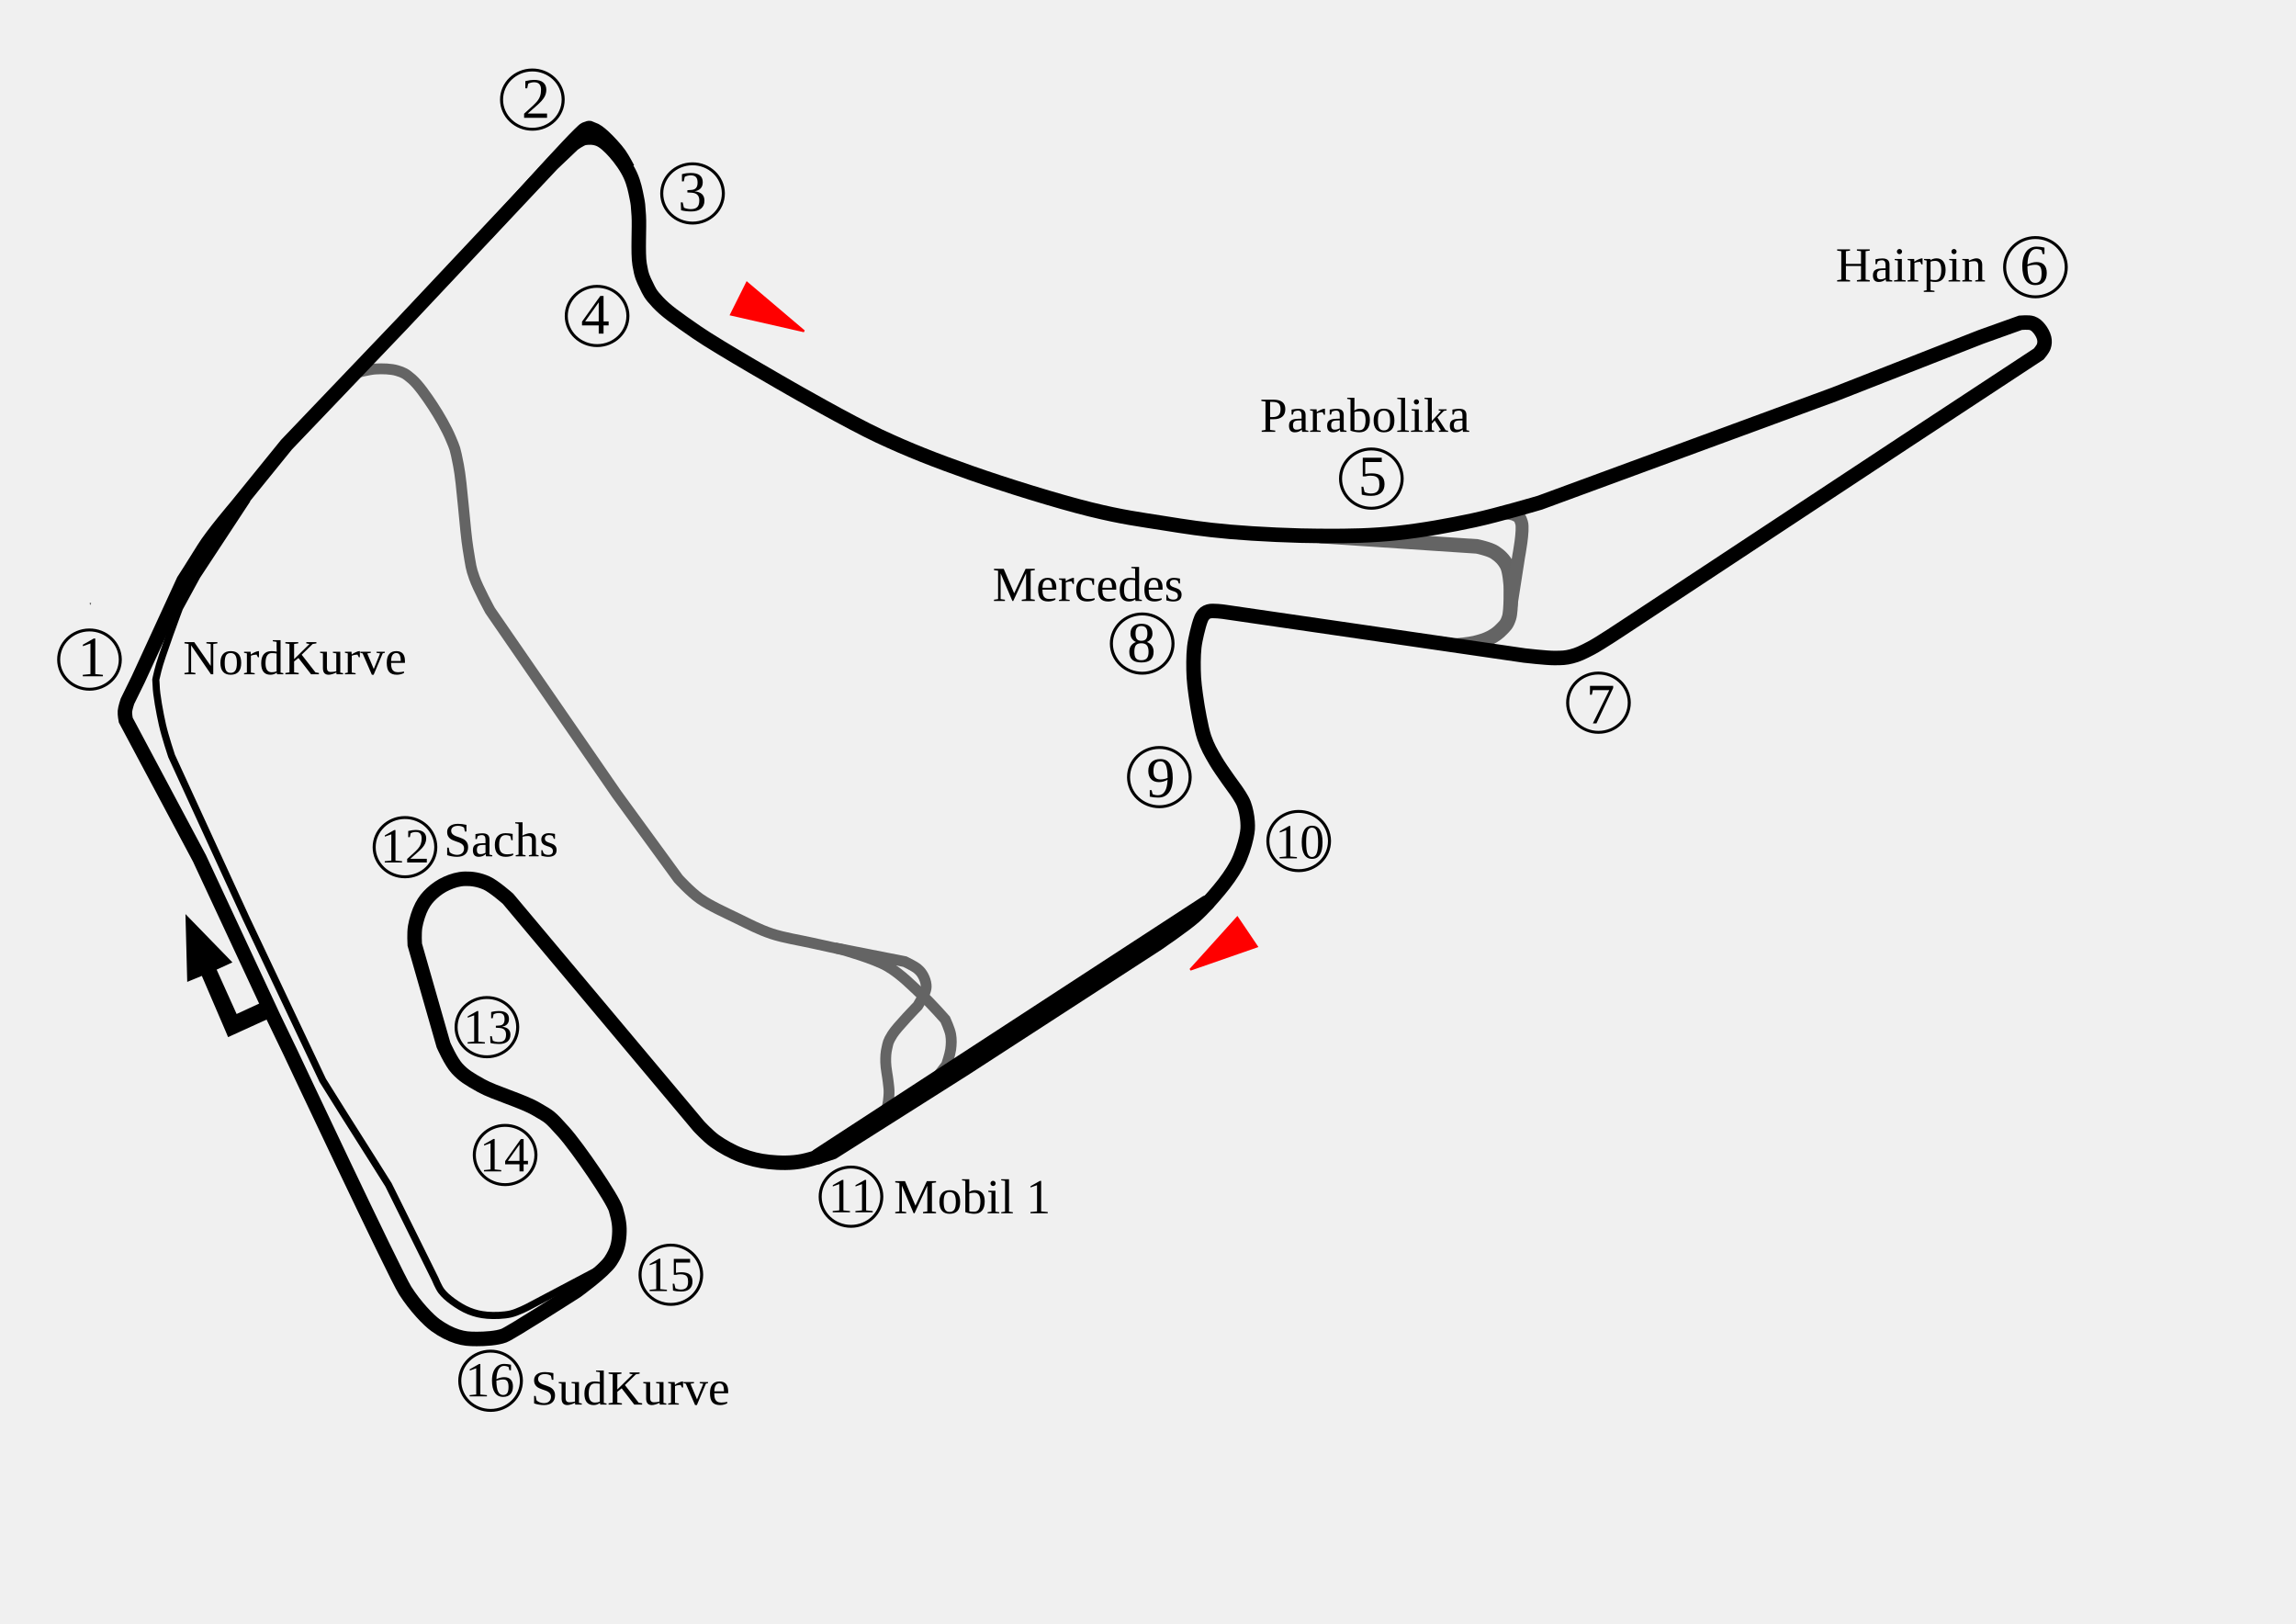
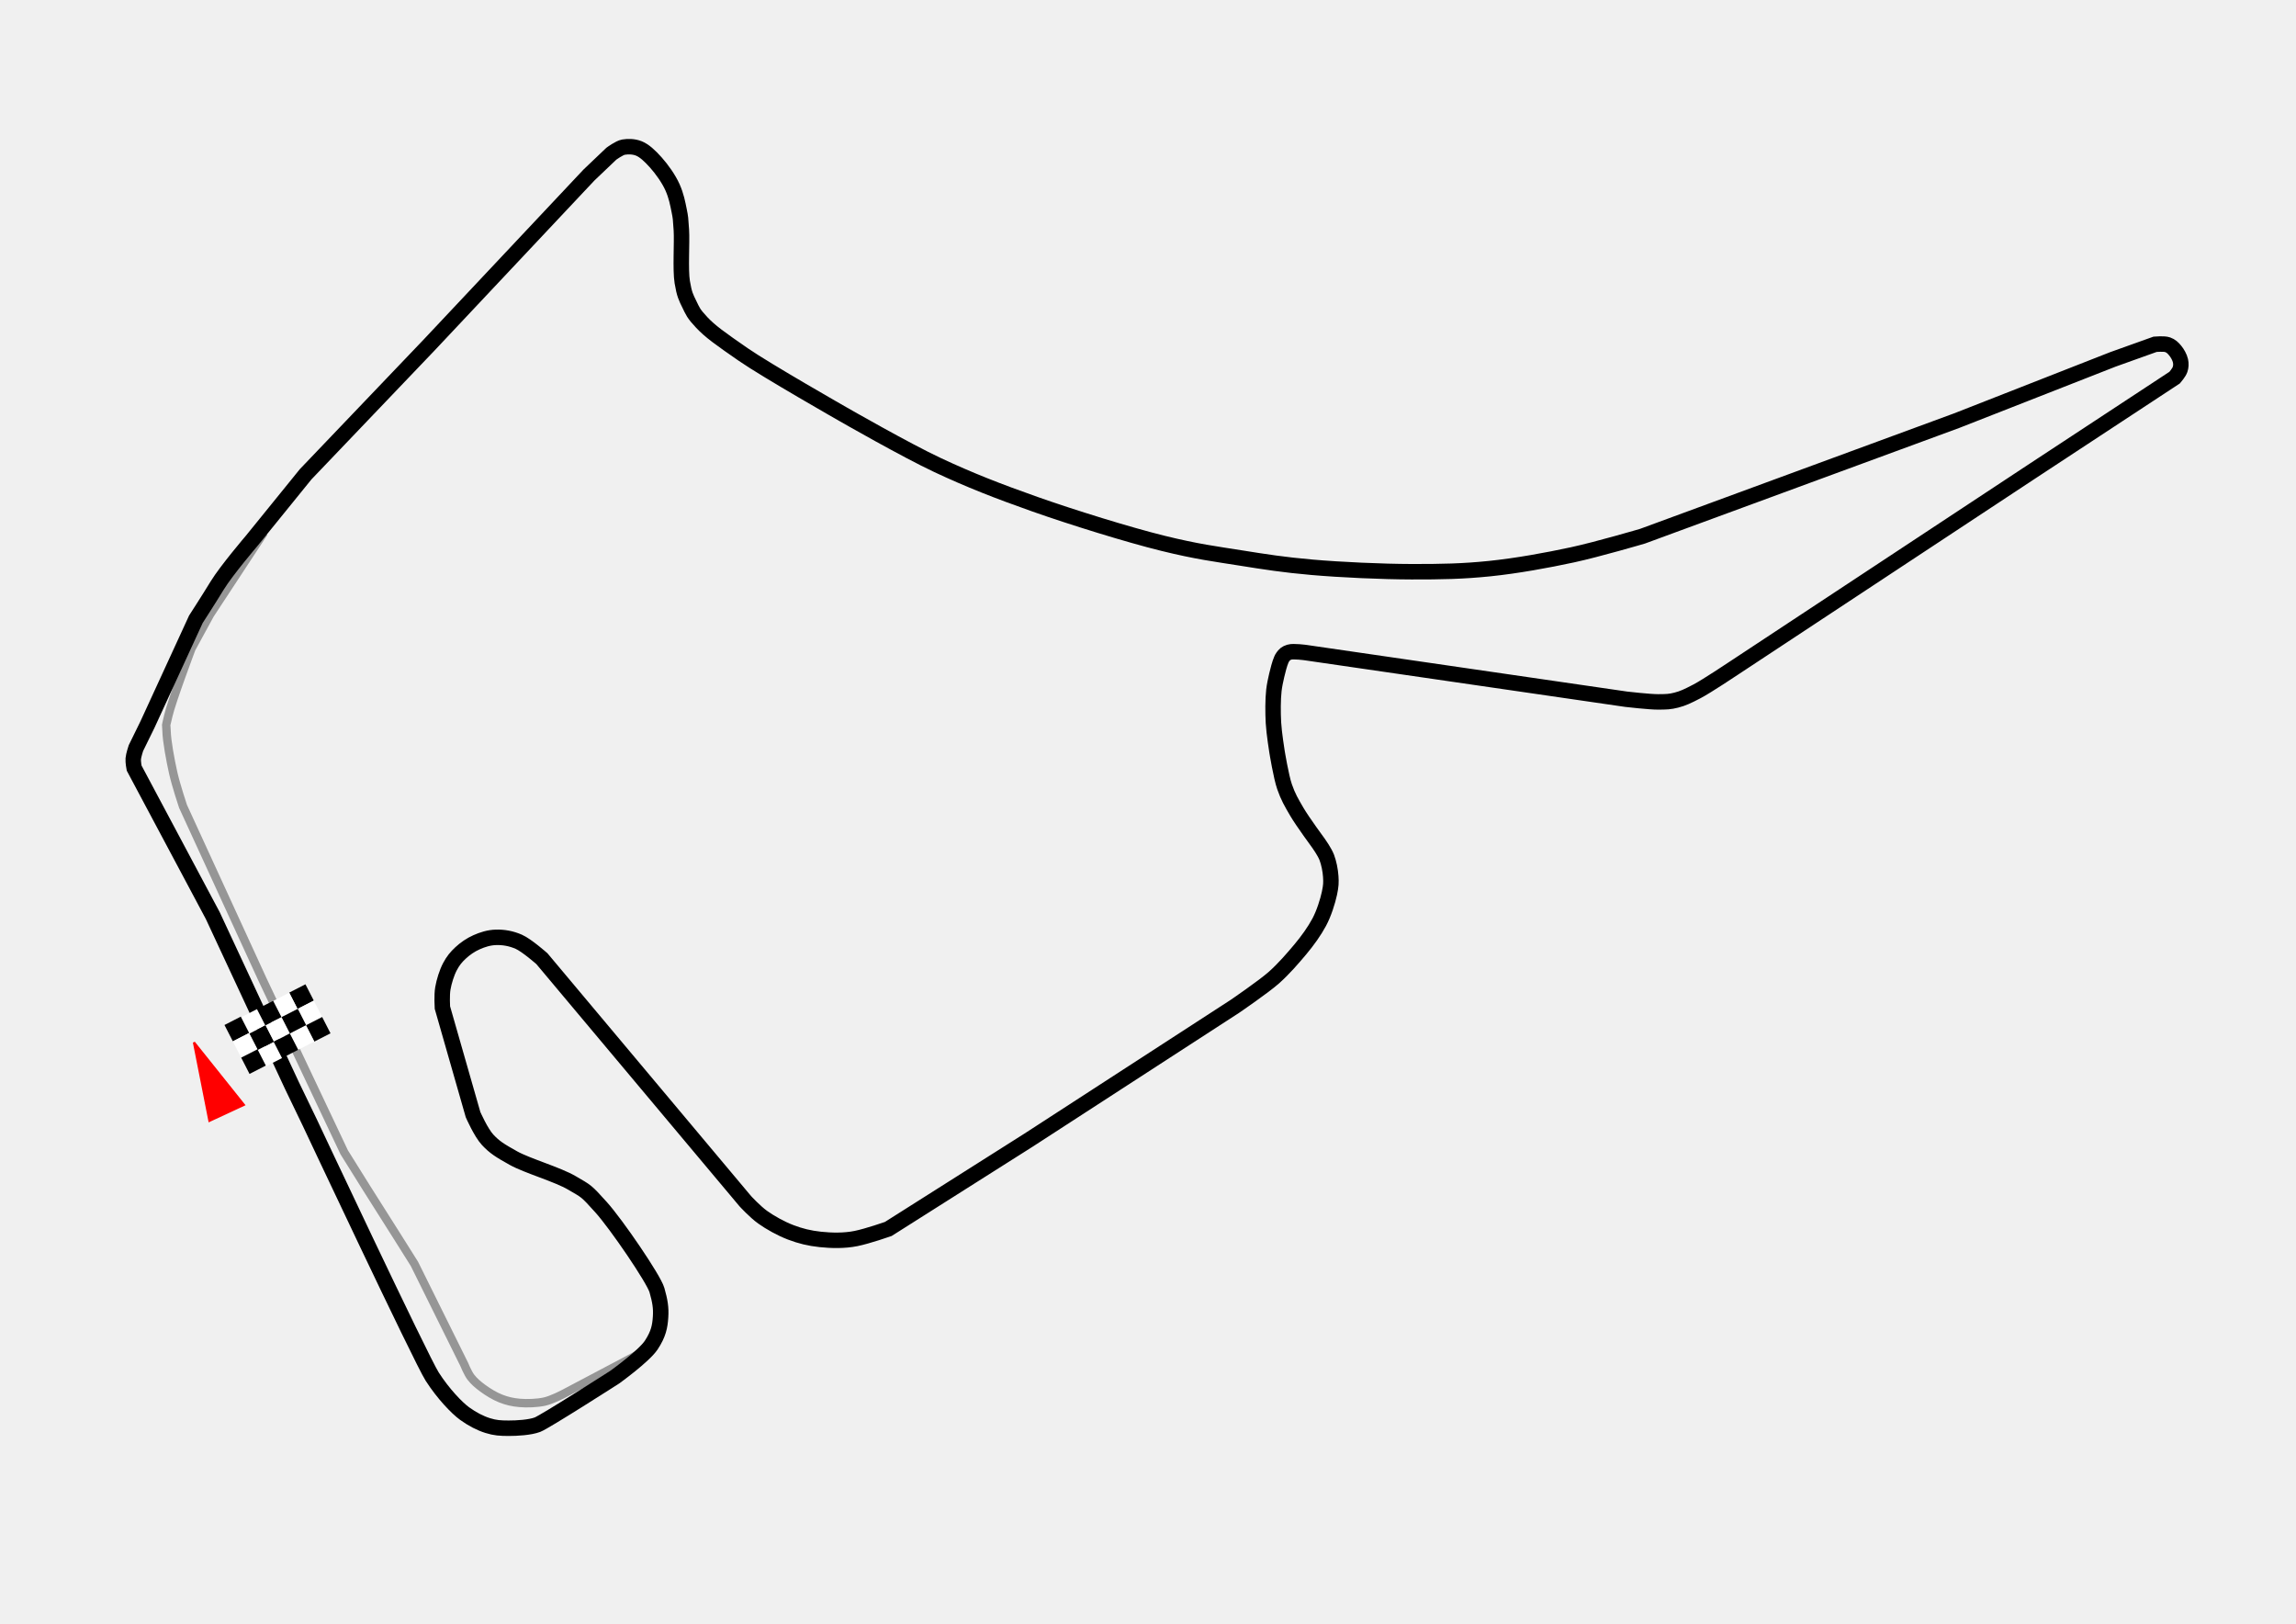
- <svg xmlns="http://www.w3.org/2000/svg" width="297mm" height="210mm" id="svg2985" version="1.1">
+ <svg xmlns="http://www.w3.org/2000/svg" width="297mm" height="210mm" id="svg2985" version="1.1" viewBox="0 0 1052.362 744.094">
  <defs id="defs2987" />
  <g id="layer1">
-     <path style="fill:none;stroke:#646464;stroke-width:5.315;stroke-linecap:butt;stroke-linejoin:miter;stroke-miterlimit:4;stroke-opacity:1;stroke-dasharray:none" d="m 174.269,182.198 c 0,0 6.011,-1.637 9.365,-1.832 3.354,-0.196 7.587,-0.107 10.586,0.814 2.999,0.921 4.007,1.373 7.125,4.072 3.118,2.698 6.957,8.143 10.179,13.029 3.223,4.887 6.932,11.366 8.958,16.287 2.026,4.92 1.894,3.912 3.665,12.826 1.771,8.914 3.171,31.784 4.682,40.921 1.512,9.136 1.307,8.969 3.054,14.047 1.746,5.079 7.736,16.083 7.736,16.083 l 61.89,89.781 30.131,41.328 c 0,0 5.775,6.371 10.586,9.772 4.811,3.401 12.68,6.935 18.526,9.772 5.846,2.837 10.467,5.321 16.49,7.329 6.024,2.008 13.809,3.193 19.544,4.479 5.735,1.286 14.862,3.257 14.862,3.257 0,0 15.525,4.293 22.191,8.143 6.665,3.85 12.624,10.058 17.305,14.455 4.681,4.397 10.994,11.604 10.994,11.604 0,0 2.212,4.847 2.647,7.329 0.434,2.482 0.332,4.829 0,7.329 -0.332,2.5 -2.036,7.533 -2.036,7.533 l -8.958,11.604 0,0" id="path3786" />
-     <path style="fill:none;stroke:#646464;stroke-width:5.315;stroke-linecap:butt;stroke-linejoin:miter;stroke-miterlimit:4;stroke-opacity:1;stroke-dasharray:none" d="m 408.189,463.35 34.202,6.718 c 0,0 4.64,2.228 6.108,3.461 1.468,1.233 2.118,2.117 2.85,3.461 0.732,1.344 1.325,3.08 1.425,4.479 0.1,1.399 -0.017,1.914 -0.611,3.665 -0.593,1.751 -3.461,6.515 -3.461,6.515 0,0 -10.155,10.395 -12.419,14.047 -2.264,3.652 -2.095,4.216 -2.647,6.515 -0.552,2.299 -0.669,4.326 -0.611,7.125 0.058,2.799 0.968,7.055 1.222,9.569 0.253,2.514 0.476,3.346 0.407,5.497 -0.069,2.151 -0.414,5.32 -1.018,7.329 -0.604,2.009 -2.239,4.682 -2.239,4.682" id="path3790" />
-     <path style="fill:none;stroke:#646464;stroke-width:7.087;stroke-linecap:butt;stroke-linejoin:miter;stroke-miterlimit:4;stroke-opacity:1;stroke-dasharray:none" d="m 645.162,262.004 76.955,5.09 c 0,0 6.032,1.237 8.551,2.85 2.518,1.613 4.675,3.677 6.108,6.515 1.432,2.838 1.832,9.976 1.832,9.976 0,0 0.325,11.94 -0.814,15.473 -1.139,3.533 -2.114,4.043 -3.665,5.7 -1.551,1.657 -3.281,2.908 -5.497,4.072 -2.216,1.164 -4.944,1.985 -7.736,2.647 -2.792,0.661 -8.958,1.222 -8.958,1.222" id="path3792" />
-     <path style="fill:none;stroke:#656565;stroke-width:6.314;stroke-linecap:butt;stroke-linejoin:miter;stroke-miterlimit:4;stroke-opacity:1;stroke-dasharray:none" d="m 733.315,250.603 c 0,0 5.512,0.015 7.329,1.018 1.817,1.003 2.17,0.435 3.257,3.868 1.088,3.433 -1.425,16.49 -1.425,16.49 l -4.479,28.706" id="path3794" />
-     <path style="fill:none;stroke:#000000;stroke-width:3.48;stroke-linecap:butt;stroke-linejoin:miter;stroke-miterlimit:4;stroke-opacity:1;stroke-dasharray:none" d="m 294.576,619.59 -36.43,19.25 c 0,0 -5.193,2.713 -8.551,3.461 -3.358,0.748 -8.013,0.908 -11.401,0.611 -3.388,-0.297 -5.904,-0.913 -8.754,-2.036 -2.85,-1.123 -5.877,-3.015 -8.143,-4.682 -2.267,-1.668 -4.07,-3.215 -5.497,-5.09 -1.427,-1.875 -3.054,-5.904 -3.054,-5.904 l -22.802,-46.01 c 0,0 -4.278,-6.819 -7.94,-12.622 -3.662,-5.804 -10.012,-15.776 -14.047,-22.191 -4.035,-6.415 -10.179,-16.287 -10.179,-16.287 L 120.319,448.896 83.877,369.497 c 0,0 -3.185,-9.531 -4.479,-15.269 -1.294,-5.738 -2.955,-14.713 -3.054,-19.137 -0.098,-4.424 -0.647,-0.675 0.814,-7.125 1.461,-6.451 10.586,-30.741 10.586,-30.741 l 8.551,-15.676 24.634,-37.46" id="path3796" />
-     <path style="fill:none;stroke:#000000;stroke-width:7.087;stroke-linecap:butt;stroke-linejoin:miter;stroke-miterlimit:4;stroke-opacity:1;stroke-dasharray:none" d="M 133.756,497.349 97.517,419.579 61.483,351.989 c 0,0 -0.524,-2.724 -0.407,-4.275 0.117,-1.551 1.222,-4.886 1.222,-4.886 l 5.293,-10.79 22.191,-48.25 c 0,0 5.542,-8.562 9.772,-15.473 4.231,-6.911 15.88,-20.562 15.88,-20.562 l 24.648,-30.398 56.632,-59.278 73.241,-77.874 10.249,-9.758 c 0,0 3.647,-2.697 5.581,-3.019 1.934,-0.321 4.617,-0.379 7.056,0.611 2.439,0.99 4.969,3.293 7.736,6.395 2.767,3.102 5.891,7.444 7.652,11.386 1.761,3.942 2.398,7.43 3.054,10.671 0.656,3.241 0.662,3.496 1.018,8.958 0.356,5.461 -0.528,18.144 0.407,23.82 0.936,5.675 1.736,7.065 3.257,10.179 1.521,3.114 1.802,4.214 5.7,8.347 3.899,4.133 8.349,7.297 18.983,14.658 10.634,7.361 45.961,27.484 45.961,27.484 0,0 28.509,16.352 43.16,23.209 14.651,6.857 27.398,11.849 44.585,17.916 17.187,6.066 42.844,14.027 58.633,17.916 15.789,3.888 24.22,4.9 35.627,6.718 11.408,1.818 19.71,3.133 32.777,4.275 13.067,1.142 32.019,2.003 45.603,2.036 13.585,0.033 23.521,-0.16 35.831,-1.425 12.31,-1.266 26.19,-3.792 37.867,-6.311 11.677,-2.519 32.167,-8.551 32.167,-8.551 l 143.935,-52.932 71.662,-28.095 19.341,-6.922 c 0,0 4.122,-0.362 5.7,0.204 1.578,0.566 2.427,1.417 3.461,2.647 1.034,1.229 2.11,3.159 2.443,4.682 0.333,1.524 0.24,2.73 -0.204,4.072 -0.443,1.342 -2.443,3.665 -2.443,3.665 l -65.351,42.957 -137.013,90.392 c 0,0 -12.077,8.073 -16.49,10.383 -4.413,2.309 -6.535,3.298 -9.569,4.072 -3.034,0.774 -4.498,0.787 -8.347,0.814 -3.849,0.027 -14.658,-1.222 -14.658,-1.222 L 598.338,299.057 c 0,0 -5.56,-0.756 -7.329,-0.204 -1.769,0.552 -2.158,1.075 -3.054,2.239 -0.896,1.165 -1.832,4.682 -1.832,4.682 0,0 -1.765,6.332 -2.239,10.586 -0.475,4.254 -0.459,10.169 -0.204,14.862 0.255,4.692 1.629,13.233 1.629,13.233 0,0 1.854,11.458 3.461,16.083 1.607,4.626 3.13,7.221 5.7,11.604 2.571,4.384 9.976,14.455 9.976,14.455 0,0 2.695,3.784 3.665,6.311 0.969,2.527 1.655,5.976 1.832,8.754 0.177,2.778 0.145,4.183 -0.611,7.736 -0.755,3.554 -2.508,9.188 -4.682,13.233 -2.175,4.045 -5.287,8.445 -8.719,12.518 -3.432,4.072 -7.417,8.735 -12.046,12.861 -4.63,4.126 -17.944,13.213 -17.944,13.213 l -94.638,61.349 -64.179,40.633 c 0,0 -9.401,3.293 -14.812,4.38 -5.411,1.087 -11.262,0.935 -16.287,0.407 -5.025,-0.528 -9.187,-1.558 -13.64,-3.257 -4.453,-1.7 -9.384,-4.464 -12.826,-6.922 -3.442,-2.458 -7.94,-7.329 -7.94,-7.329 L 248.374,439.327 c 0,0 -6.969,-6.154 -10.586,-7.736 -3.618,-1.583 -7.082,-2.121 -10.383,-2.036 -3.301,0.085 -6.208,1.023 -8.958,2.239 -2.75,1.216 -5.282,2.979 -7.329,4.886 -2.048,1.907 -3.444,3.59 -4.886,6.311 -1.442,2.721 -2.716,6.813 -3.257,9.976 -0.541,3.162 -0.204,8.754 -0.204,8.754 l 14.047,49.064 c 0,0 3.61,8.28 6.739,11.604 3.128,3.324 5.436,4.805 11.787,8.347 6.352,3.542 20.158,7.451 26.873,11.401 6.715,3.949 6.222,3.271 13.268,11.078 7.046,7.807 24.177,32.933 25.617,37.986 1.439,5.053 1.949,8.137 1.664,12.384 -0.286,4.247 -0.908,7.74 -4.275,12.826 -3.367,5.086 -16.729,14.693 -16.729,14.693 0,0 -31.968,20.485 -35.424,21.784 -3.456,1.298 -9.403,1.637 -13.233,1.629 -3.83,-0.009 -6.136,-0.149 -9.569,-1.222 -3.432,-1.073 -7.092,-2.965 -10.586,-5.497 -3.495,-2.532 -9.823,-9.087 -14.87,-16.97 -5.047,-7.883 -56.181,-116.582 -56.181,-116.582 z" id="path3016" />
-     <path style="fill:none;stroke:#000000;stroke-width:6.314;stroke-linecap:butt;stroke-linejoin:miter;stroke-miterlimit:4;stroke-opacity:1;stroke-dasharray:none" d="m 237.816,114.716 c 0,0 45.118,-50.574 48.082,-51.824 2.964,-1.251 2.334,-0.525 4.031,0 1.697,0.525 3.32,1.781 5.47,3.743 2.15,1.962 5.976,6.064 7.774,8.637 1.798,2.574 4.031,6.91 4.031,6.91" id="path3798" />
-     <path style="fill:none;stroke:#000000;stroke-width:7.731;stroke-linecap:round;stroke-linejoin:miter;stroke-miterlimit:4;stroke-opacity:1;stroke-dasharray:none" d="M 399.912,565.3 589.935,441.498" id="path3800" />
-     <path style="fill:#000000;fill-opacity:1;stroke:#000000;stroke-width:1px;stroke-linecap:butt;stroke-linejoin:miter;stroke-opacity:1" d="m 129.073,490.02 -13.64,6.311 -10.179,-22.598 7.533,-3.461 -21.58,-22.191 0.814,31.149 6.922,-2.85 11.808,27.484 1.018,2.443 20.969,-9.569 z" id="path3802" />
-     <path style="fill:none;stroke:#656565;stroke-width:0.354;stroke-linecap:round;stroke-linejoin:miter;stroke-miterlimit:4;stroke-opacity:1;stroke-dasharray:none;stroke-dashoffset:0" id="path3806" d="m 44.339,294.806 a 0.144,0.72 0 1 1 -0.288,-7e-5 l 0.144,7e-5 z" />
-     <path style="fill:none;stroke:#000000;stroke-width:0.937;stroke-linecap:round;stroke-linejoin:miter;stroke-miterlimit:4;stroke-opacity:1;stroke-dasharray:none;stroke-dashoffset:0" id="path3812" d="m 67.372,231.033 a 9.501,9.501 0 1 1 -7.23e-4,-0.117" transform="matrix(1.585371,0,0,1.524765,-47.99892,-29.84858)" />
-     <path style="fill:none;stroke:#000000;stroke-width:0.937;stroke-linecap:round;stroke-linejoin:miter;stroke-miterlimit:4;stroke-opacity:1;stroke-dasharray:none;stroke-dashoffset:0" id="path3812-4" d="m 67.372,231.033 a 9.501,9.501 0 1 1 -7.23e-4,-0.117" transform="matrix(1.585371,0,0,1.524765,168.5273,-303.5784)" />
-     <path style="fill:none;stroke:#000000;stroke-width:0.937;stroke-linecap:round;stroke-linejoin:miter;stroke-miterlimit:4;stroke-opacity:1;stroke-dasharray:none;stroke-dashoffset:0" id="path3812-0" d="m 67.372,231.033 a 9.501,9.501 0 1 1 -7.23e-4,-0.117" transform="matrix(1.585371,0,0,1.524765,246.8398,-257.7089)" />
-     <path style="fill:none;stroke:#000000;stroke-width:0.937;stroke-linecap:round;stroke-linejoin:miter;stroke-miterlimit:4;stroke-opacity:1;stroke-dasharray:none;stroke-dashoffset:0" id="path3812-5" d="m 67.372,231.033 a 9.501,9.501 0 1 1 -7.23e-4,-0.117" transform="matrix(1.585371,0,0,1.524765,200.167,-197.8229)" />
-     <path style="fill:none;stroke:#000000;stroke-width:0.937;stroke-linecap:round;stroke-linejoin:miter;stroke-miterlimit:4;stroke-opacity:1;stroke-dasharray:none;stroke-dashoffset:0" id="path3812-7" d="m 67.372,231.033 a 9.501,9.501 0 1 1 -7.23e-4,-0.117" transform="matrix(1.585371,0,0,1.524765,578.7127,-118.3138)" />
-     <path style="fill:none;stroke:#000000;stroke-width:0.937;stroke-linecap:round;stroke-linejoin:miter;stroke-miterlimit:4;stroke-opacity:1;stroke-dasharray:none;stroke-dashoffset:0" id="path3812-1" d="m 67.372,231.033 a 9.501,9.501 0 1 1 -7.23e-4,-0.117" transform="matrix(1.585371,0,0,1.524765,903.3843,-221.6593)" />
-     <path style="fill:none;stroke:#000000;stroke-width:0.937;stroke-linecap:round;stroke-linejoin:miter;stroke-miterlimit:4;stroke-opacity:1;stroke-dasharray:none;stroke-dashoffset:0" id="path3812-6" d="m 67.372,231.033 a 9.501,9.501 0 1 1 -7.23e-4,-0.117" transform="matrix(1.585371,0,0,1.524765,689.7429,-8.783578)" />
-     <path style="fill:none;stroke:#000000;stroke-width:0.937;stroke-linecap:round;stroke-linejoin:miter;stroke-miterlimit:4;stroke-opacity:1;stroke-dasharray:none;stroke-dashoffset:0" id="path3812-9" d="m 67.372,231.033 a 9.501,9.501 0 1 1 -7.23e-4,-0.117" transform="matrix(1.585371,0,0,1.524765,466.6773,-37.67567)" />
-     <path style="fill:none;stroke:#000000;stroke-width:0.937;stroke-linecap:round;stroke-linejoin:miter;stroke-miterlimit:4;stroke-opacity:1;stroke-dasharray:none;stroke-dashoffset:0" id="path3812-2" d="m 67.372,231.033 a 9.501,9.501 0 1 1 -7.23e-4,-0.117" transform="matrix(1.585371,0,0,1.524765,475.0639,27.59783)" />
-     <path style="fill:none;stroke:#000000;stroke-width:0.937;stroke-linecap:round;stroke-linejoin:miter;stroke-miterlimit:4;stroke-opacity:1;stroke-dasharray:none;stroke-dashoffset:0" id="path3812-99" d="m 67.372,231.033 a 9.501,9.501 0 1 1 -7.23e-4,-0.117" transform="matrix(1.585371,0,0,1.524765,543.1796,58.84413)" />
-     <path style="fill:none;stroke:#000000;stroke-width:0.937;stroke-linecap:round;stroke-linejoin:miter;stroke-miterlimit:4;stroke-opacity:1;stroke-dasharray:none;stroke-dashoffset:0" id="path3812-44" d="m 67.372,231.033 a 9.501,9.501 0 1 1 -7.23e-4,-0.117" transform="matrix(1.585371,0,0,1.524765,324.3039,232.6988)" />
-     <path style="fill:none;stroke:#000000;stroke-width:0.937;stroke-linecap:round;stroke-linejoin:miter;stroke-miterlimit:4;stroke-opacity:1;stroke-dasharray:none;stroke-dashoffset:0" id="path3812-98" d="m 67.372,231.033 a 9.501,9.501 0 1 1 -7.23e-4,-0.117" transform="matrix(1.585371,0,0,1.524765,106.248,61.84413)" />
-     <path style="fill:none;stroke:#000000;stroke-width:0.937;stroke-linecap:round;stroke-linejoin:miter;stroke-miterlimit:4;stroke-opacity:1;stroke-dasharray:none;stroke-dashoffset:0" id="path3812-58" d="m 67.372,231.033 a 9.501,9.501 0 1 1 -7.23e-4,-0.117" transform="matrix(1.585371,0,0,1.524765,146.2976,149.8248)" />
-     <path style="fill:none;stroke:#000000;stroke-width:0.937;stroke-linecap:round;stroke-linejoin:miter;stroke-miterlimit:4;stroke-opacity:1;stroke-dasharray:none;stroke-dashoffset:0" id="path3812-72" d="m 67.372,231.033 a 9.501,9.501 0 1 1 -7.23e-4,-0.117" transform="matrix(1.585371,0,0,1.524765,155.2075,212.3174)" />
-     <path style="fill:none;stroke:#000000;stroke-width:0.937;stroke-linecap:round;stroke-linejoin:miter;stroke-miterlimit:4;stroke-opacity:1;stroke-dasharray:none;stroke-dashoffset:0" id="path3812-67" d="m 67.372,231.033 a 9.501,9.501 0 1 1 -7.23e-4,-0.117" transform="matrix(1.585371,0,0,1.524765,236.2332,270.855)" />
-     <path style="fill:none;stroke:#000000;stroke-width:0.937;stroke-linecap:round;stroke-linejoin:miter;stroke-miterlimit:4;stroke-opacity:1;stroke-dasharray:none;stroke-dashoffset:0" id="path3812-3" d="m 67.372,231.033 a 9.501,9.501 0 1 1 -7.23e-4,-0.117" transform="matrix(1.585371,0,0,1.524765,148.1009,322.6794)" />
-     <text xml:space="preserve" style="font-size:20px;font-style:normal;font-weight:normal;line-height:125%;letter-spacing:0px;word-spacing:0px;fill:#000000;fill-opacity:1;stroke:none;font-family:Times New Roman;-inkscape-font-specification:Times New Roman" x="25.048" y="239.094" id="text4057">
-       <tspan id="tspan4059" x="25.048" y="239.094" />
-     </text>
-     <text xml:space="preserve" style="font-size:28px;font-style:normal;font-weight:normal;line-height:125%;letter-spacing:0px;word-spacing:0px;fill:#000000;fill-opacity:1;stroke:none;font-family:Times New Roman;-inkscape-font-specification:Times New Roman" x="38" y="330.594" id="text4065">
-       <tspan id="tspan4067" x="38" y="330.594">1</tspan>
-     </text>
-     <text xml:space="preserve" style="font-size:22px;font-style:normal;font-weight:normal;line-height:125%;letter-spacing:0px;word-spacing:0px;fill:#000000;fill-opacity:1;stroke:none;font-family:Times New Roman;-inkscape-font-specification:Times New Roman" x="121" y="56.594" id="text4069">
-       <tspan id="tspan4071" x="121" y="56.594" />
-     </text>
-     <text xml:space="preserve" style="font-size:22px;font-style:normal;font-weight:normal;line-height:125%;letter-spacing:0px;word-spacing:0px;fill:#000000;fill-opacity:1;stroke:none;font-family:Times New Roman;-inkscape-font-specification:Times New Roman" x="129.5" y="104.094" id="text4073">
-       <tspan id="tspan4075" x="129.5" y="104.094" />
-     </text>
-     <text xml:space="preserve" style="font-size:28px;font-style:normal;font-weight:normal;line-height:125%;letter-spacing:0px;word-spacing:0px;fill:#000000;fill-opacity:1;stroke:none;font-family:Times New Roman;-inkscape-font-specification:Times New Roman" x="255" y="57.594" id="text4077">
-       <tspan id="tspan4079" x="255" y="57.594">2</tspan>
-     </text>
-     <text xml:space="preserve" style="font-size:28px;font-style:normal;font-weight:normal;line-height:125%;letter-spacing:0px;word-spacing:0px;fill:#000000;fill-opacity:1;stroke:none;font-family:Times New Roman;-inkscape-font-specification:Times New Roman" x="331.5" y="103.094" id="text4081">
-       <tspan id="tspan4083" x="331.5" y="103.094">3</tspan>
-     </text>
-     <text xml:space="preserve" style="font-size:28px;font-style:normal;font-weight:normal;line-height:125%;letter-spacing:0px;word-spacing:0px;fill:#000000;fill-opacity:1;stroke:none;font-family:Times New Roman;-inkscape-font-specification:Times New Roman" x="284" y="163.094" id="text4085">
-       <tspan id="tspan4087" x="284" y="163.094">4</tspan>
-     </text>
-     <text xml:space="preserve" style="font-size:28px;font-style:normal;font-weight:normal;line-height:125%;letter-spacing:0px;word-spacing:0px;fill:#000000;fill-opacity:1;stroke:none;font-family:Times New Roman;-inkscape-font-specification:Times New Roman" x="664" y="242.094" id="text4089">
-       <tspan id="tspan4091" x="664" y="242.094">5</tspan>
-     </text>
-     <text xml:space="preserve" style="font-size:28px;font-style:normal;font-weight:normal;line-height:125%;letter-spacing:0px;word-spacing:0px;fill:#000000;fill-opacity:1;stroke:none;font-family:Times New Roman;-inkscape-font-specification:Times New Roman" x="987.5" y="139.094" id="text4093">
-       <tspan id="tspan4095" x="987.5" y="139.094">6</tspan>
-     </text>
-     <text xml:space="preserve" style="font-size:28px;font-style:normal;font-weight:normal;line-height:125%;letter-spacing:0px;word-spacing:0px;fill:#000000;fill-opacity:1;stroke:none;font-family:Times New Roman;-inkscape-font-specification:Times New Roman" x="775.5" y="353.594" id="text4097">
-       <tspan id="tspan4099" x="775.5" y="353.594">7</tspan>
-     </text>
-     <text xml:space="preserve" style="font-size:28px;font-style:normal;font-weight:normal;line-height:125%;letter-spacing:0px;word-spacing:0px;fill:#000000;fill-opacity:1;stroke:none;font-family:Times New Roman;-inkscape-font-specification:Times New Roman" x="551.063" y="323.549" id="text4101">
-       <tspan id="tspan4103" x="551.063" y="323.549">8</tspan>
-     </text>
-     <text xml:space="preserve" style="font-size:28px;font-style:normal;font-weight:normal;line-height:125%;letter-spacing:0px;word-spacing:0px;fill:#000000;fill-opacity:1;stroke:none;font-family:Times New Roman;-inkscape-font-specification:Times New Roman" x="560.5" y="389.594" id="text4105">
-       <tspan id="tspan4107" x="560.5" y="389.594">9</tspan>
-     </text>
-     <text xml:space="preserve" style="font-size:24px;font-style:normal;font-weight:normal;line-height:125%;letter-spacing:0px;word-spacing:0px;fill:#000000;fill-opacity:1;stroke:none;font-family:Times New Roman;-inkscape-font-specification:Times New Roman" x="623.5" y="419.594" id="text4113">
-       <tspan id="tspan4115" x="623.5" y="419.594">10</tspan>
-     </text>
-     <text xml:space="preserve" style="font-size:24px;font-style:normal;font-weight:normal;line-height:125%;letter-spacing:0px;word-spacing:0px;fill:#000000;fill-opacity:1;stroke:none;font-family:Times New Roman;-inkscape-font-specification:Times New Roman" x="405" y="592.594" id="text4117">
-       <tspan id="tspan4119" x="405" y="592.594">11</tspan>
-     </text>
-     <text xml:space="preserve" style="font-size:24px;font-style:normal;font-weight:normal;line-height:125%;letter-spacing:0px;word-spacing:0px;fill:#000000;fill-opacity:1;stroke:none;font-family:Times New Roman;-inkscape-font-specification:Times New Roman" x="186" y="421.594" id="text4121">
-       <tspan id="tspan4123" x="186" y="421.594">12</tspan>
-     </text>
-     <text xml:space="preserve" style="font-size:24px;font-style:normal;font-weight:normal;line-height:125%;letter-spacing:0px;word-spacing:0px;fill:#000000;fill-opacity:1;stroke:none;font-family:Times New Roman;-inkscape-font-specification:Times New Roman" x="226.5" y="510.094" id="text4125">
-       <tspan id="tspan4127" x="226.5" y="510.094">13</tspan>
-     </text>
-     <text xml:space="preserve" style="font-size:24px;font-style:normal;font-weight:normal;line-height:125%;letter-spacing:0px;word-spacing:0px;fill:#000000;fill-opacity:1;stroke:none;font-family:Times New Roman;-inkscape-font-specification:Times New Roman" x="234.5" y="572.594" id="text4129">
-       <tspan id="tspan4131" x="234.5" y="572.594">14</tspan>
-     </text>
-     <text xml:space="preserve" style="font-size:24px;font-style:normal;font-weight:normal;line-height:125%;letter-spacing:0px;word-spacing:0px;fill:#000000;fill-opacity:1;stroke:none;font-family:Times New Roman;-inkscape-font-specification:Times New Roman" x="315.5" y="631.094" id="text4133">
-       <tspan id="tspan4135" x="315.5" y="631.094">15</tspan>
-     </text>
-     <text xml:space="preserve" style="font-size:24px;font-style:normal;font-weight:normal;line-height:125%;letter-spacing:0px;word-spacing:0px;fill:#000000;fill-opacity:1;stroke:none;font-family:Times New Roman;-inkscape-font-specification:Times New Roman" x="227.5" y="682.594" id="text4137">
-       <tspan id="tspan4139" x="227.5" y="682.594">16</tspan>
-     </text>
-     <path style="fill:#ff0000;fill-opacity:1;stroke:#ff0000;stroke-width:1px;stroke-linecap:butt;stroke-linejoin:miter;stroke-opacity:1" d="m 365.186,138.218 -7.778,15.556 35.709,8.132 z" id="path4141" />
-     <path style="fill:#ff0000;fill-opacity:1;stroke:#ff0000;stroke-width:1px;stroke-linecap:butt;stroke-linejoin:miter;stroke-opacity:1" d="m 604.93,448.524 9.546,14.142 -32.527,11.314 z" id="path4151" />
-     <text xml:space="preserve" style="font-size:24px;font-style:normal;font-weight:normal;line-height:125%;letter-spacing:0px;word-spacing:0px;fill:#000000;fill-opacity:1;stroke:none;font-family:Times New Roman;-inkscape-font-specification:Times New Roman" x="89.5" y="329.594" id="text4153">
-       <tspan id="tspan4155" x="89.5" y="329.594">NordKurve</tspan>
-     </text>
-     <text xml:space="preserve" style="font-size:24px;font-style:normal;font-weight:normal;line-height:125%;letter-spacing:0px;word-spacing:0px;fill:#000000;fill-opacity:1;stroke:none;font-family:Times New Roman;-inkscape-font-specification:Times New Roman" x="217" y="418.594" id="text4157">
-       <tspan id="tspan4159" x="217" y="418.594">Sachs</tspan>
-     </text>
-     <text xml:space="preserve" style="font-size:24px;font-style:normal;font-weight:normal;line-height:125%;letter-spacing:0px;word-spacing:0px;fill:#000000;fill-opacity:1;stroke:none;font-family:Times New Roman;-inkscape-font-specification:Times New Roman" x="259.5" y="686.594" id="text4161">
-       <tspan id="tspan4163" x="259.5" y="686.594">SudKurve</tspan>
-     </text>
-     <text xml:space="preserve" style="font-size:24px;font-style:normal;font-weight:normal;line-height:125%;letter-spacing:0px;word-spacing:0px;fill:#000000;fill-opacity:1;stroke:none;font-family:Times New Roman;-inkscape-font-specification:Times New Roman" x="437" y="593.094" id="text4165">
-       <tspan id="tspan4167" x="437" y="593.094">Mobil 1</tspan>
-     </text>
-     <text xml:space="preserve" style="font-size:24px;font-style:normal;font-weight:normal;line-height:125%;letter-spacing:0px;word-spacing:0px;fill:#000000;fill-opacity:1;stroke:none;font-family:Times New Roman;-inkscape-font-specification:Times New Roman" x="897.5" y="137.594" id="text4169">
-       <tspan id="tspan4171" x="897.5" y="137.594">Hairpin</tspan>
-     </text>
-     <text xml:space="preserve" style="font-size:24px;font-style:normal;font-weight:normal;line-height:125%;letter-spacing:0px;word-spacing:0px;fill:#000000;fill-opacity:1;stroke:none;font-family:Times New Roman;-inkscape-font-specification:Times New Roman" x="616" y="211.094" id="text4173">
-       <tspan id="tspan4175" x="616" y="211.094">Parabolika</tspan>
-     </text>
-     <text xml:space="preserve" style="font-size:24px;font-style:normal;font-weight:normal;line-height:125%;letter-spacing:0px;word-spacing:0px;fill:#000000;fill-opacity:1;stroke:none;font-family:Times New Roman;-inkscape-font-specification:Times New Roman" x="485.268" y="293.781" id="text4177">
-       <tspan id="tspan4179" x="485.268" y="293.781">Mercedes</tspan>
-     </text>
+     <path style="fill:none;stroke:#969696;stroke-width:3.854;stroke-linecap:butt;stroke-linejoin:miter;stroke-miterlimit:4;stroke-dasharray:none;stroke-opacity:1" d="m 294.576,619.59 -36.43,19.25 c 0,0 -5.193,2.713 -8.551,3.461 -3.358,0.748 -8.013,0.908 -11.401,0.611 -3.388,-0.297 -5.904,-0.913 -8.754,-2.036 -2.85,-1.123 -5.877,-3.015 -8.143,-4.682 -2.267,-1.668 -4.07,-3.215 -5.497,-5.09 -1.427,-1.875 -3.054,-5.904 -3.054,-5.904 l -22.802,-46.01 c 0,0 -4.278,-6.819 -7.94,-12.622 -3.662,-5.804 -10.012,-15.776 -14.047,-22.191 -4.035,-6.415 -10.179,-16.287 -10.179,-16.287 L 120.319,448.896 83.877,369.497 c 0,0 -3.185,-9.531 -4.479,-15.269 -1.294,-5.738 -2.955,-14.713 -3.054,-19.137 -0.098,-4.424 -0.647,-0.675 0.814,-7.125 1.461,-6.451 10.586,-30.741 10.586,-30.741 l 8.551,-15.676 24.634,-37.46" id="path3796" />
+     <path style="fill:none;stroke:#000000;stroke-width:7.087;stroke-linecap:butt;stroke-linejoin:miter;stroke-miterlimit:4;stroke-dasharray:none;stroke-opacity:1" d="M 133.756,497.349 97.517,419.579 61.483,351.989 c 0,0 -0.524,-2.724 -0.407,-4.275 0.117,-1.551 1.222,-4.886 1.222,-4.886 l 5.293,-10.79 22.191,-48.25 c 0,0 5.542,-8.562 9.772,-15.473 4.231,-6.911 15.88,-20.562 15.88,-20.562 l 24.648,-30.398 56.632,-59.278 73.241,-77.874 10.249,-9.758 c 0,0 3.647,-2.697 5.581,-3.019 1.934,-0.321 4.617,-0.379 7.056,0.611 2.439,0.99 4.969,3.293 7.736,6.395 2.767,3.102 5.891,7.444 7.652,11.386 1.761,3.942 2.398,7.43 3.054,10.671 0.656,3.241 0.662,3.496 1.018,8.958 0.356,5.461 -0.528,18.144 0.407,23.82 0.936,5.675 1.736,7.065 3.257,10.179 1.521,3.114 1.802,4.214 5.7,8.347 3.899,4.133 8.349,7.297 18.983,14.658 10.634,7.361 45.961,27.484 45.961,27.484 0,0 28.509,16.352 43.16,23.209 14.651,6.857 27.398,11.849 44.585,17.916 17.187,6.066 42.844,14.027 58.633,17.916 15.789,3.888 24.22,4.9 35.627,6.718 11.408,1.818 19.71,3.133 32.777,4.275 13.067,1.142 32.019,2.003 45.603,2.036 13.585,0.033 23.521,-0.16 35.831,-1.425 12.31,-1.266 26.19,-3.792 37.867,-6.311 11.677,-2.519 32.167,-8.551 32.167,-8.551 l 143.935,-52.932 71.662,-28.095 19.341,-6.922 c 0,0 4.122,-0.362 5.7,0.204 1.578,0.566 2.427,1.417 3.461,2.647 1.034,1.229 2.11,3.159 2.443,4.682 0.333,1.524 0.24,2.73 -0.204,4.072 -0.443,1.342 -2.443,3.665 -2.443,3.665 l -65.351,42.957 -137.013,90.392 c 0,0 -12.077,8.073 -16.49,10.383 -4.413,2.309 -6.535,3.298 -9.569,4.072 -3.034,0.774 -4.498,0.787 -8.347,0.814 -3.849,0.027 -14.658,-1.222 -14.658,-1.222 L 598.338,299.057 c 0,0 -5.56,-0.756 -7.329,-0.204 -1.769,0.552 -2.158,1.075 -3.054,2.239 -0.896,1.165 -1.832,4.682 -1.832,4.682 0,0 -1.765,6.332 -2.239,10.586 -0.475,4.254 -0.459,10.169 -0.204,14.862 0.255,4.692 1.629,13.233 1.629,13.233 0,0 1.854,11.458 3.461,16.083 1.607,4.626 3.13,7.221 5.7,11.604 2.571,4.384 9.976,14.455 9.976,14.455 0,0 2.695,3.784 3.665,6.311 0.969,2.527 1.655,5.976 1.832,8.754 0.177,2.778 0.145,4.183 -0.611,7.736 -0.755,3.554 -2.508,9.188 -4.682,13.233 -2.175,4.045 -5.287,8.445 -8.719,12.518 -3.432,4.072 -7.417,8.735 -12.046,12.861 -4.63,4.126 -17.944,13.213 -17.944,13.213 l -94.638,61.349 -64.179,40.633 c 0,0 -9.401,3.293 -14.812,4.38 -5.411,1.087 -11.262,0.935 -16.287,0.407 -5.025,-0.528 -9.187,-1.558 -13.64,-3.257 -4.453,-1.7 -9.384,-4.464 -12.826,-6.922 -3.442,-2.458 -7.94,-7.329 -7.94,-7.329 L 248.374,439.327 c 0,0 -6.969,-6.154 -10.586,-7.736 -3.618,-1.583 -7.082,-2.121 -10.383,-2.036 -3.301,0.085 -6.208,1.023 -8.958,2.239 -2.75,1.216 -5.282,2.979 -7.329,4.886 -2.048,1.907 -3.444,3.59 -4.886,6.311 -1.442,2.721 -2.716,6.813 -3.257,9.976 -0.541,3.162 -0.204,8.754 -0.204,8.754 l 14.047,49.064 c 0,0 3.61,8.28 6.739,11.604 3.128,3.324 5.436,4.805 11.787,8.347 6.352,3.542 20.158,7.451 26.873,11.401 6.715,3.949 6.222,3.271 13.268,11.078 7.046,7.807 24.177,32.933 25.617,37.986 1.439,5.053 1.949,8.137 1.664,12.384 -0.286,4.247 -0.908,7.74 -4.275,12.826 -3.367,5.086 -16.729,14.693 -16.729,14.693 0,0 -31.968,20.485 -35.424,21.784 -3.456,1.298 -9.403,1.637 -13.233,1.629 -3.83,-0.009 -6.136,-0.149 -9.569,-1.222 -3.432,-1.073 -7.092,-2.965 -10.586,-5.497 -3.495,-2.532 -9.823,-9.087 -14.87,-16.97 -5.047,-7.883 -56.181,-116.582 -56.181,-116.582 z" id="path3016" />
+     <path style="fill:#ff0000;fill-opacity:1;stroke:#ff0000;stroke-width:1px;stroke-linecap:butt;stroke-linejoin:miter;stroke-opacity:1" d="M 95.994,513.632 111.768,506.307 88.898,477.703 Z" id="path4141" />
+     <g transform="matrix(0.06641483,0.9351445,-0.9351445,0.06641483,220.3508,-123.691)" id="g699">
+       <path id="path465" d="m 605.47,128.92 3.51,8.25 8.24,-3.51 -3.51,-8.24 z" />
+       <path id="path467" d="m 613.71,125.42 3.51,8.24 8.24,-3.51 -3.5,-8.24 z" style="fill:#ffffff" />
+       <path id="path469" d="m 622,121.91 3.5,8.24 8.24,-3.51 -3.5,-8.24 z" />
+       <path id="path471" d="m 609,137.09 3.51,8.24 8.24,-3.5 -3.51,-8.24 z" style="fill:#ffffff" />
+       <path id="path473" d="m 625.43,130.08 3.51,8.24 8.24,-3.51 -3.51,-8.24 z" style="fill:#ffffff" />
+       <path id="path475" d="m 617.16,133.51 3.51,8.24 8.24,-3.5 -3.51,-8.25 z" />
+       <path id="path477" d="m 612.43,145.26 3.5,8.24 8.24,-3.5 -3.5,-8.25 z" />
+       <path id="path479" d="m 620.67,141.75 3.5,8.25 8.25,-3.51 -3.51,-8.24 z" style="fill:#ffffff" />
+       <path id="path481" d="m 628.91,138.25 3.51,8.24 8.24,-3.51 -3.51,-8.24 z" />
+       <path id="path483" d="m 615.9,153.43 3.51,8.24 8.24,-3.51 -3.51,-8.24 z" style="fill:#ffffff" />
+       <path id="path485" d="m 632.38,146.42 3.51,8.24 8.24,-3.51 -3.5,-8.24 z" style="fill:#ffffff" />
+       <path id="path487" d="m 624.11,149.85 3.51,8.24 8.24,-3.51 -3.51,-8.24 z" />
+       <path id="path489" d="m 619,161.58 3.51,8.24 8.24,-3.51 -3.51,-8.24 z" />
+       <path id="path491" d="m 627.27,158.07 3.51,8.24 8.22,-3.51 -3.51,-8.24 z" style="fill:#ffffff" />
+       <path id="path493" d="m 635.51,154.56 3.49,8.24 8.24,-3.5 -3.51,-8.24 z" />
+     </g>
  </g>
</svg>
